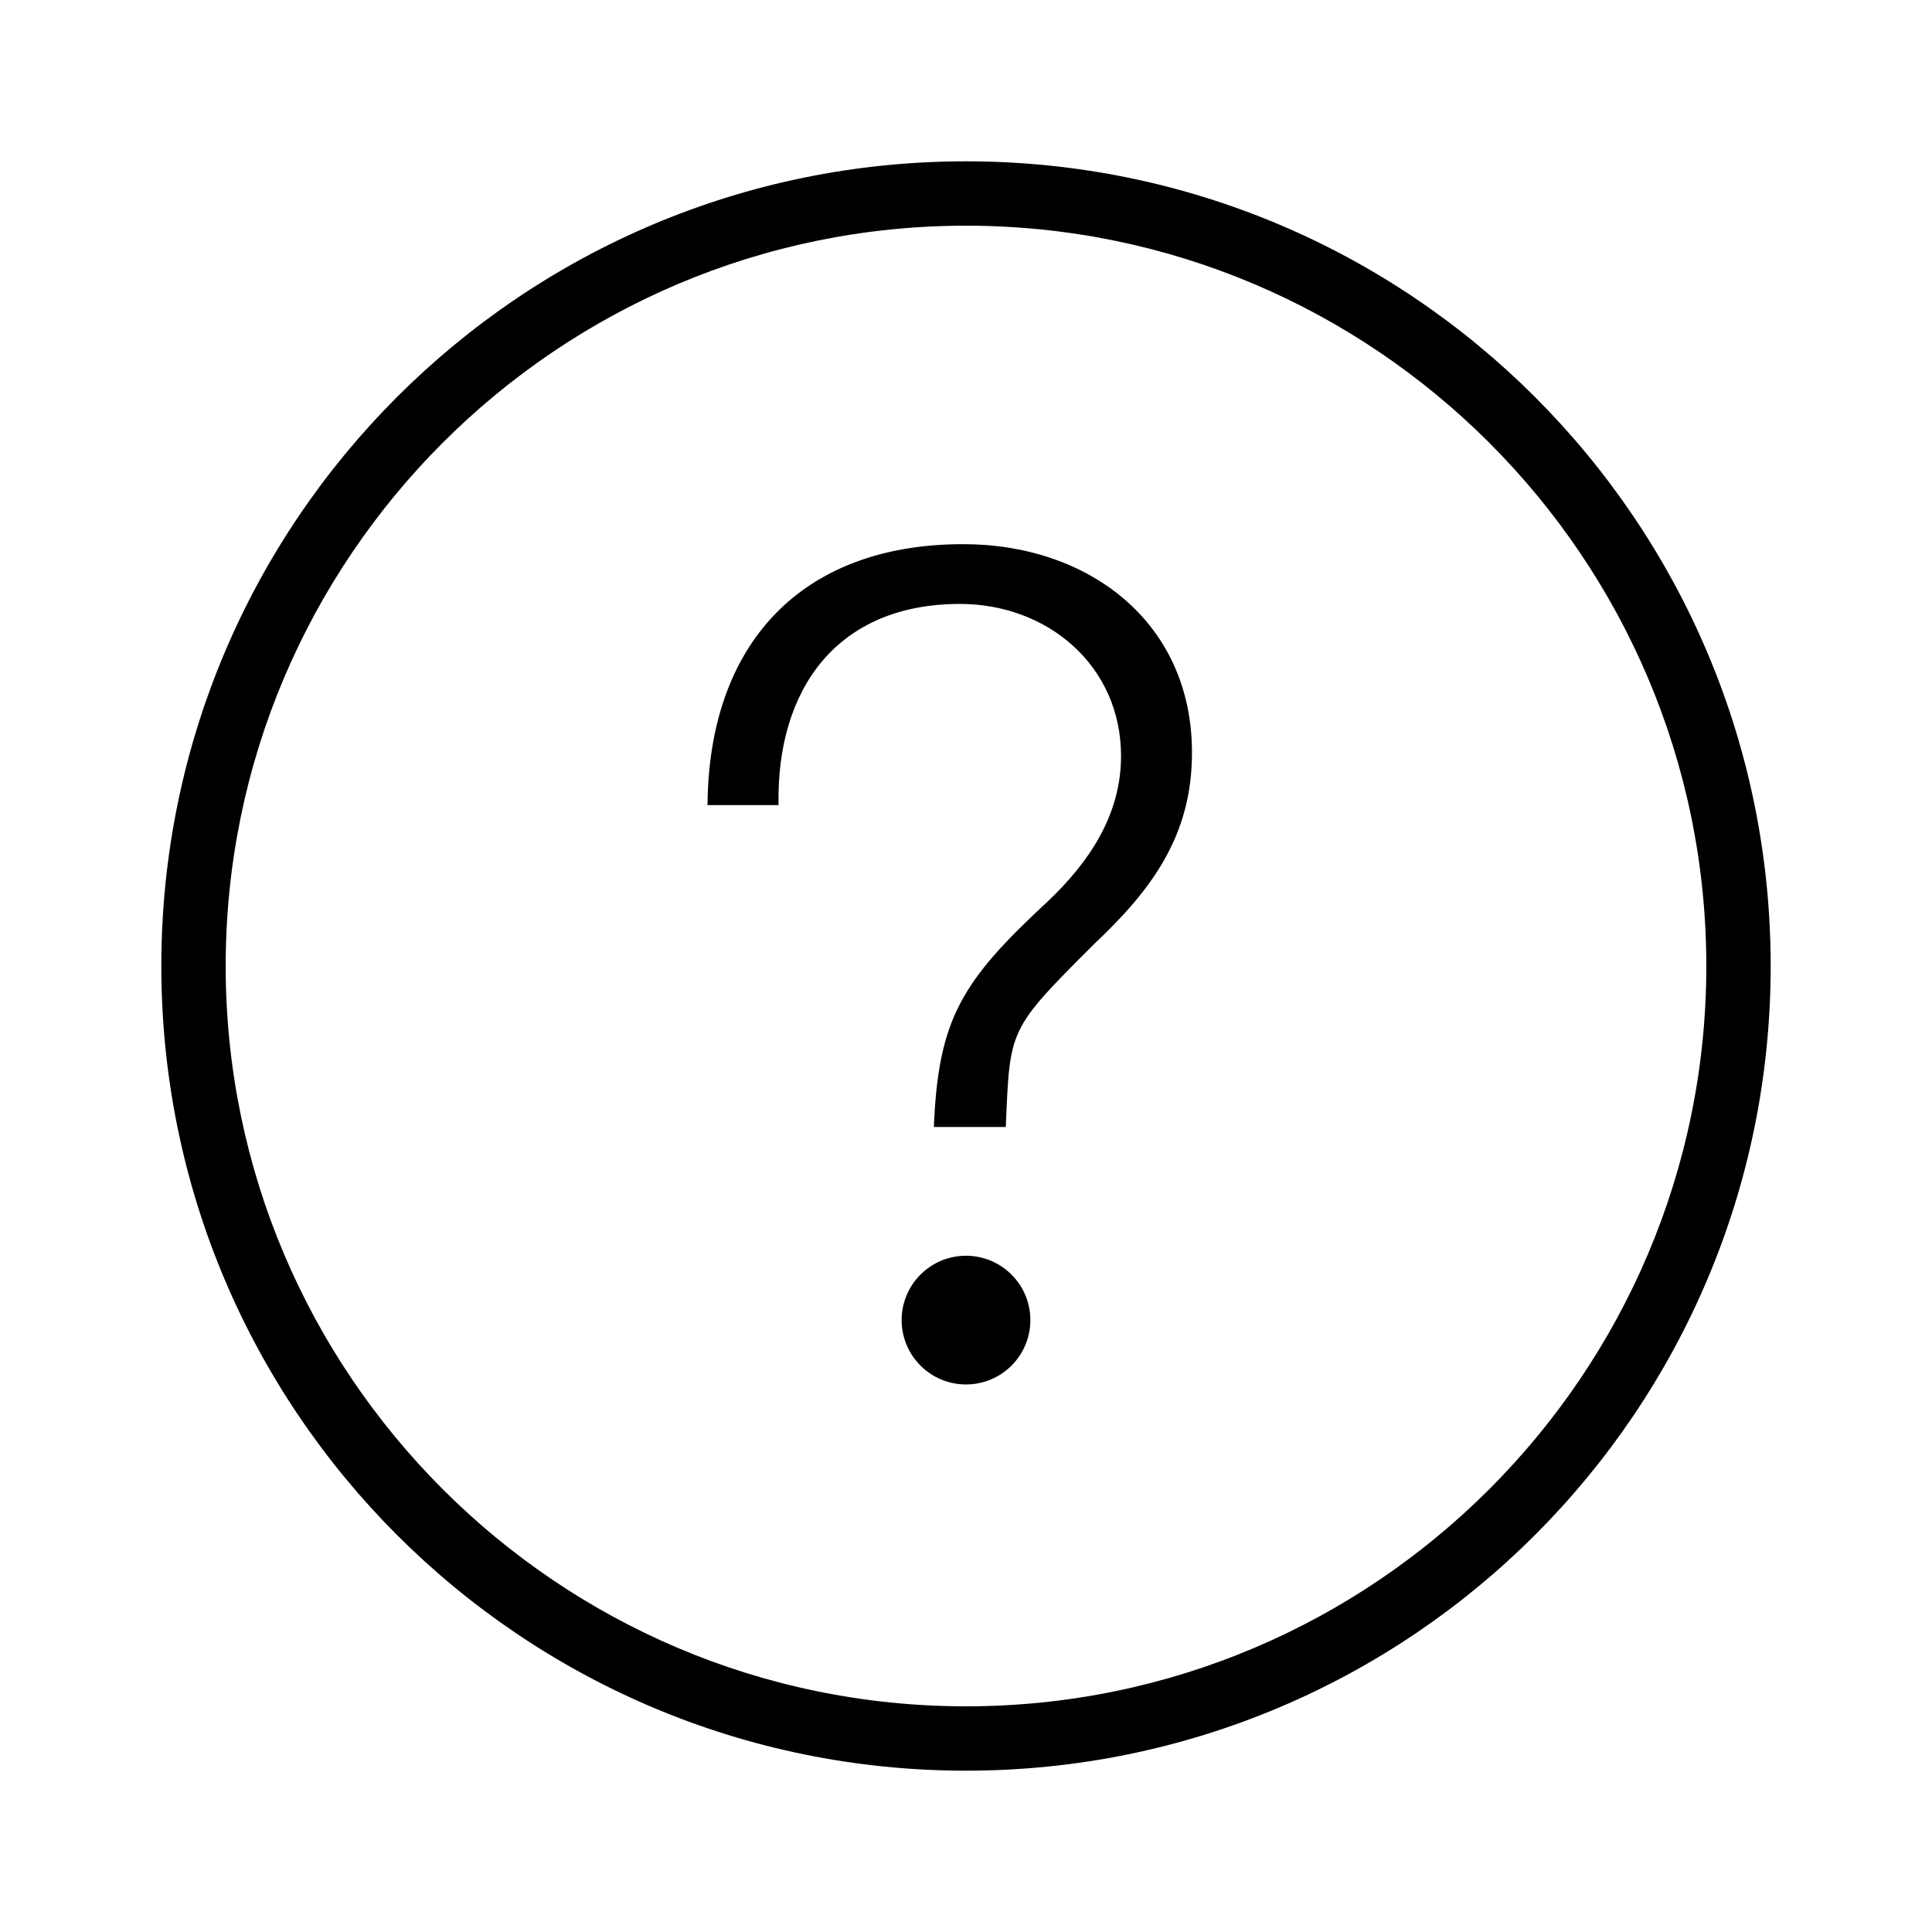
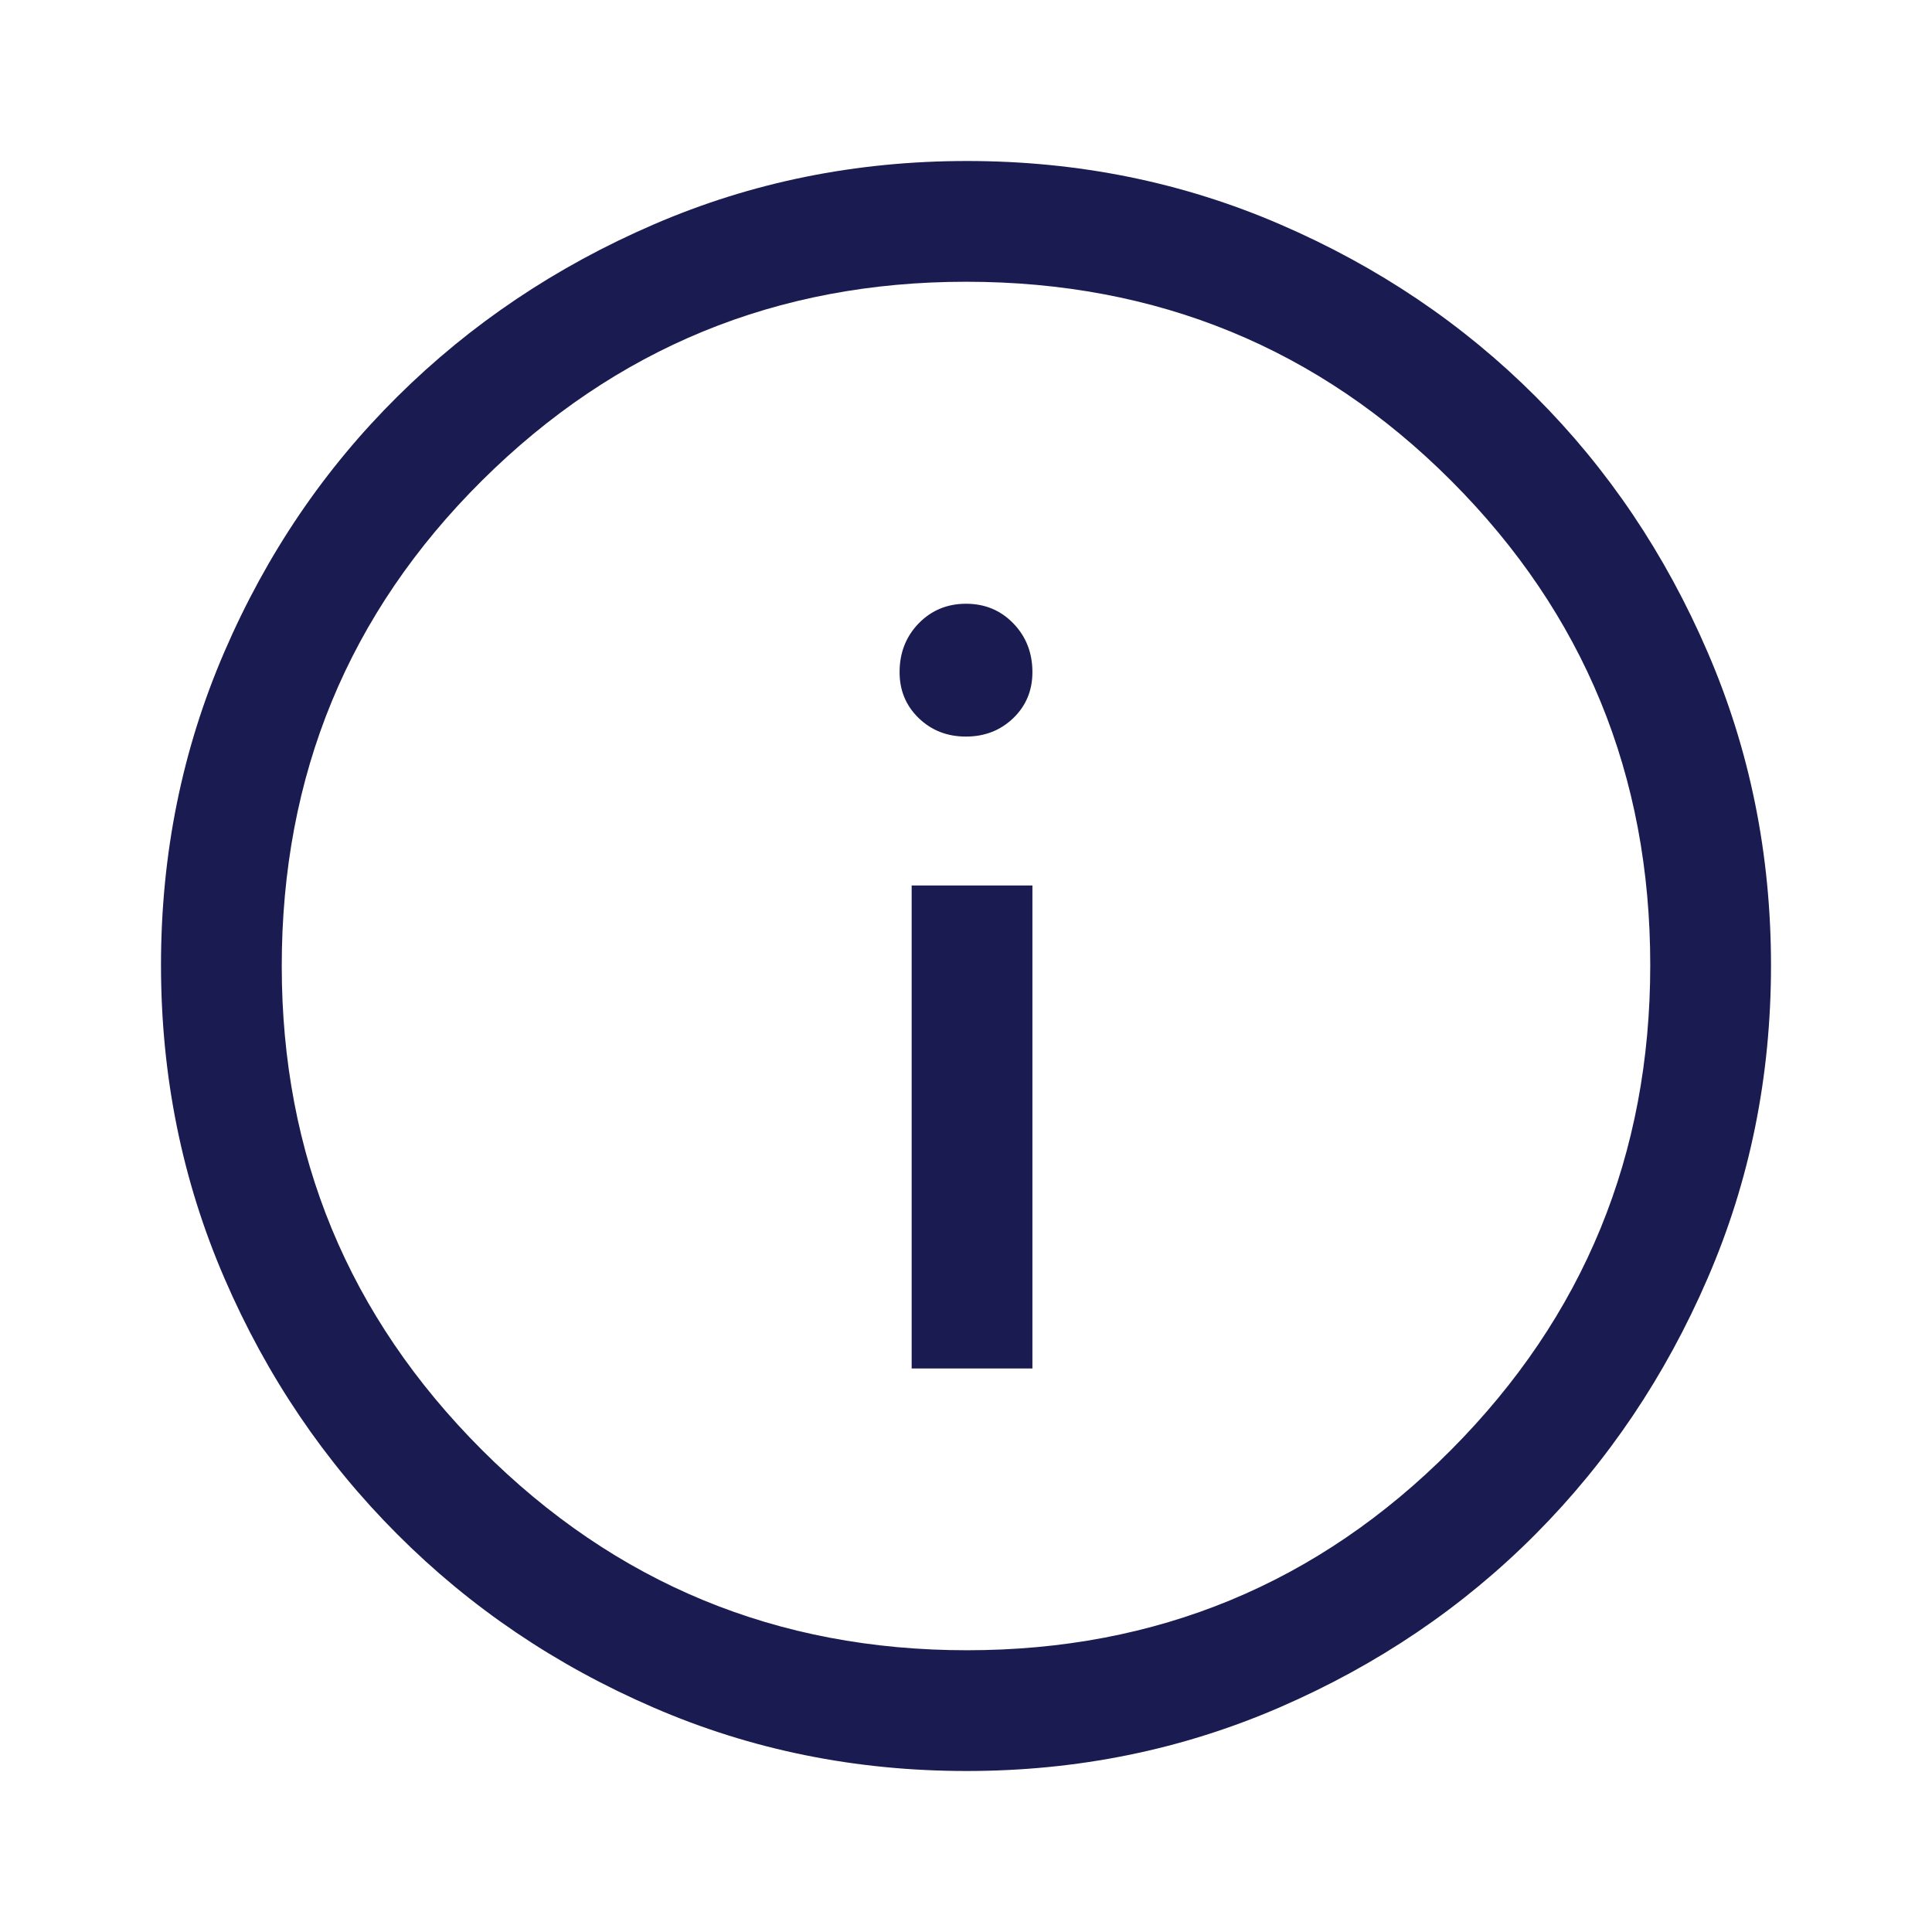
- <svg xmlns="http://www.w3.org/2000/svg" width="800px" height="800px" viewBox="0 0 32 32" version="1.1" fill="#000000">
-   <g id="SVGRepo_bgCarrier" stroke-width="0" />
-   <g id="SVGRepo_tracerCarrier" stroke-linecap="round" stroke-linejoin="round" />
-   <g id="SVGRepo_iconCarrier">
-     <g id="icomoon-ignore"> </g>
-     <path d="M16 2.672c-7.361 0-13.328 5.967-13.328 13.328s5.967 13.328 13.328 13.328 13.328-5.967 13.328-13.328c0-7.361-5.967-13.328-13.328-13.328zM16 28.262c-6.761 0-12.262-5.5-12.262-12.262s5.5-12.262 12.262-12.262 12.262 5.5 12.262 12.262c0 6.761-5.5 12.262-12.262 12.262z" fill="#000000"> </path>
-     <path d="M15.955 9.013c-2.706 0-4.217 1.672-4.236 4.322h1.176c-0.037-1.922 0.97-3.332 3.005-3.332 1.455 0 2.668 1.026 2.668 2.519 0 0.97-0.523 1.754-1.213 2.407-1.418 1.316-1.815 1.935-1.887 3.738h1.191c0.070-1.635 0.034-1.602 1.461-3.029 0.952-0.896 1.623-1.792 1.623-3.173 0-2.164-1.717-3.452-3.787-3.452z" fill="#000000"> </path>
-     <path d="M16 20.799c-0.588 0-1.066 0.477-1.066 1.066 0 0.589 0.478 1.066 1.066 1.066s1.066-0.477 1.066-1.066c0-0.588-0.477-1.066-1.066-1.066z" fill="#000000"> </path>
-   </g>
+ <svg xmlns="http://www.w3.org/2000/svg" width="24" height="24" viewBox="0 0 24 24" fill="none">
+   <path d="M11.325 17H12.825V11H11.325V17ZM11.999 9.15C12.233 9.15 12.429 9.073 12.588 8.92C12.746 8.767 12.825 8.577 12.825 8.35C12.825 8.109 12.746 7.907 12.588 7.744C12.43 7.581 12.234 7.5 12.001 7.5C11.767 7.5 11.571 7.581 11.412 7.744C11.254 7.907 11.175 8.109 11.175 8.35C11.175 8.577 11.254 8.767 11.412 8.92C11.57 9.073 11.766 9.15 11.999 9.15ZM12.007 22C10.628 22 9.332 21.738 8.119 21.212C6.906 20.688 5.846 19.971 4.938 19.062C4.029 18.154 3.312 17.093 2.788 15.879C2.263 14.665 2 13.368 2 11.988C2 10.607 2.263 9.31 2.788 8.096C3.312 6.882 4.029 5.825 4.938 4.925C5.846 4.025 6.907 3.312 8.121 2.788C9.335 2.263 10.632 2 12.012 2C13.393 2 14.69 2.263 15.904 2.788C17.118 3.312 18.175 4.025 19.075 4.925C19.975 5.825 20.688 6.883 21.212 8.1C21.738 9.317 22 10.614 22 11.993C22 13.372 21.738 14.668 21.212 15.881C20.688 17.094 19.975 18.153 19.075 19.058C18.175 19.963 17.117 20.68 15.9 21.208C14.683 21.736 13.386 22 12.007 22ZM12.012 20.5C14.371 20.5 16.375 19.671 18.025 18.012C19.675 16.354 20.5 14.346 20.5 11.988C20.5 9.629 19.677 7.625 18.03 5.975C16.383 4.325 14.373 3.5 12 3.5C9.65 3.5 7.646 4.323 5.987 5.97C4.329 7.617 3.5 9.627 3.5 12C3.5 14.35 4.329 16.354 5.987 18.012C7.646 19.671 9.654 20.5 12.012 20.5Z" fill="#1A1B50" />
</svg>
